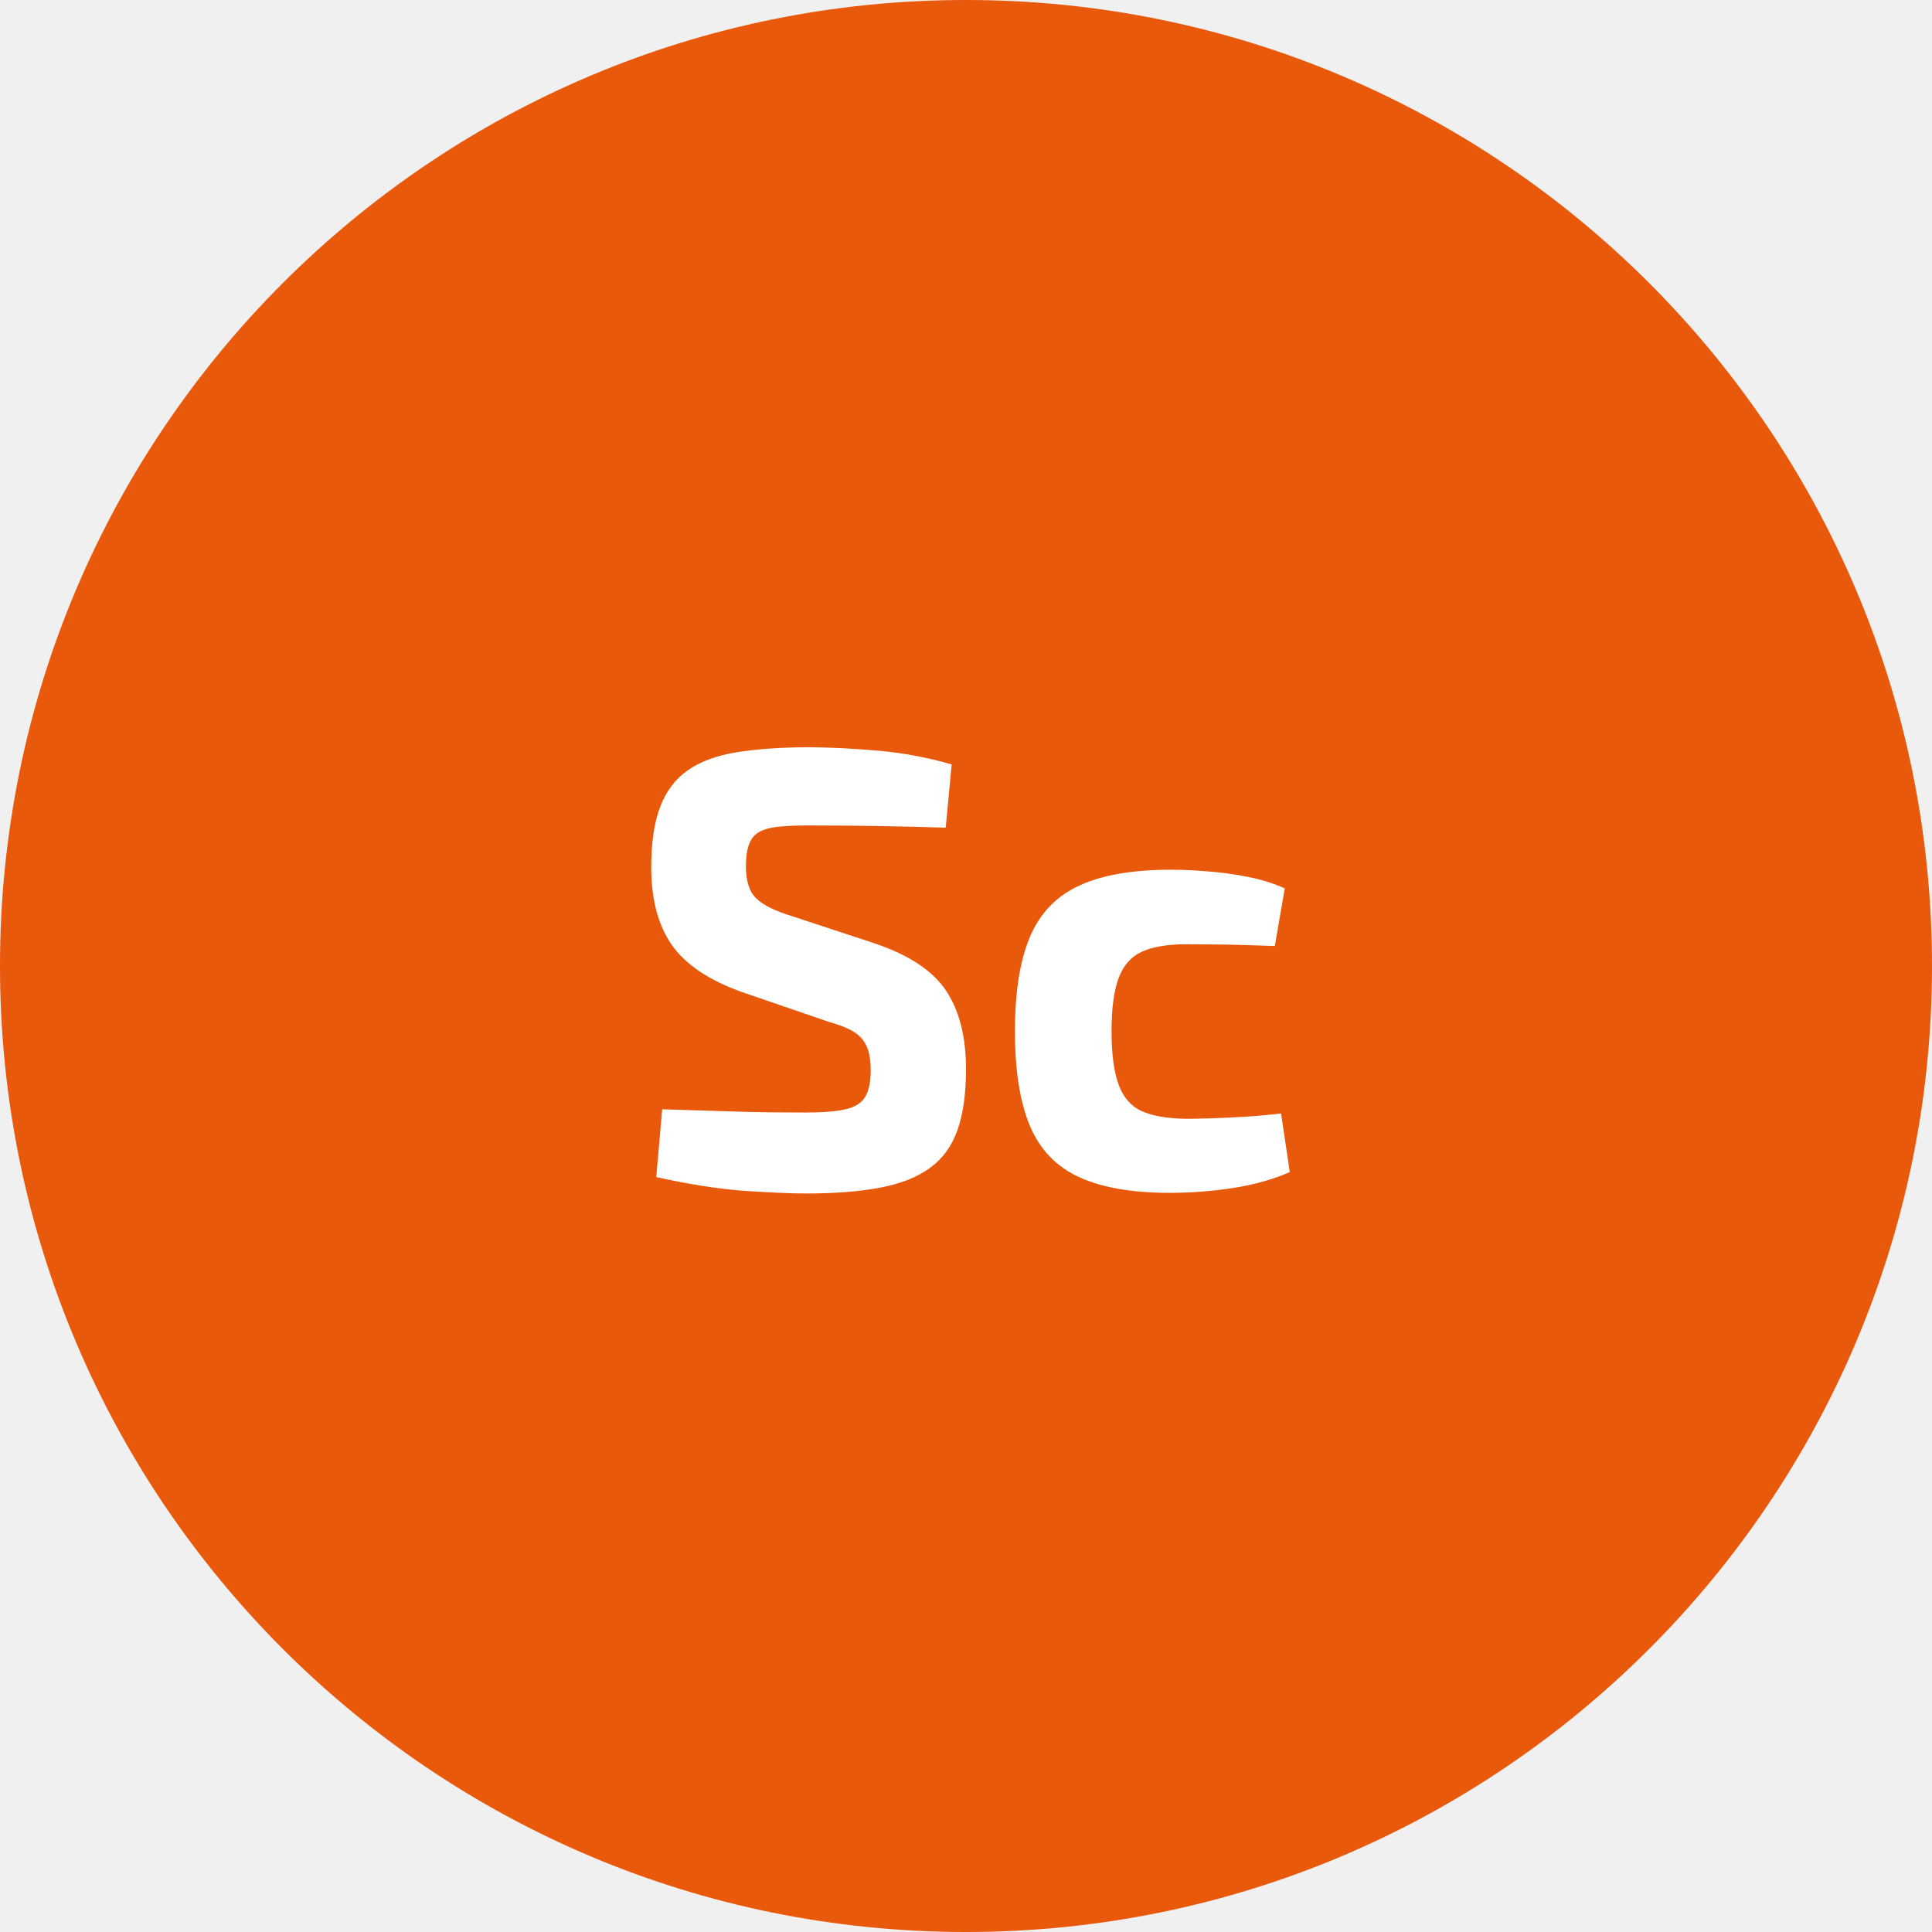
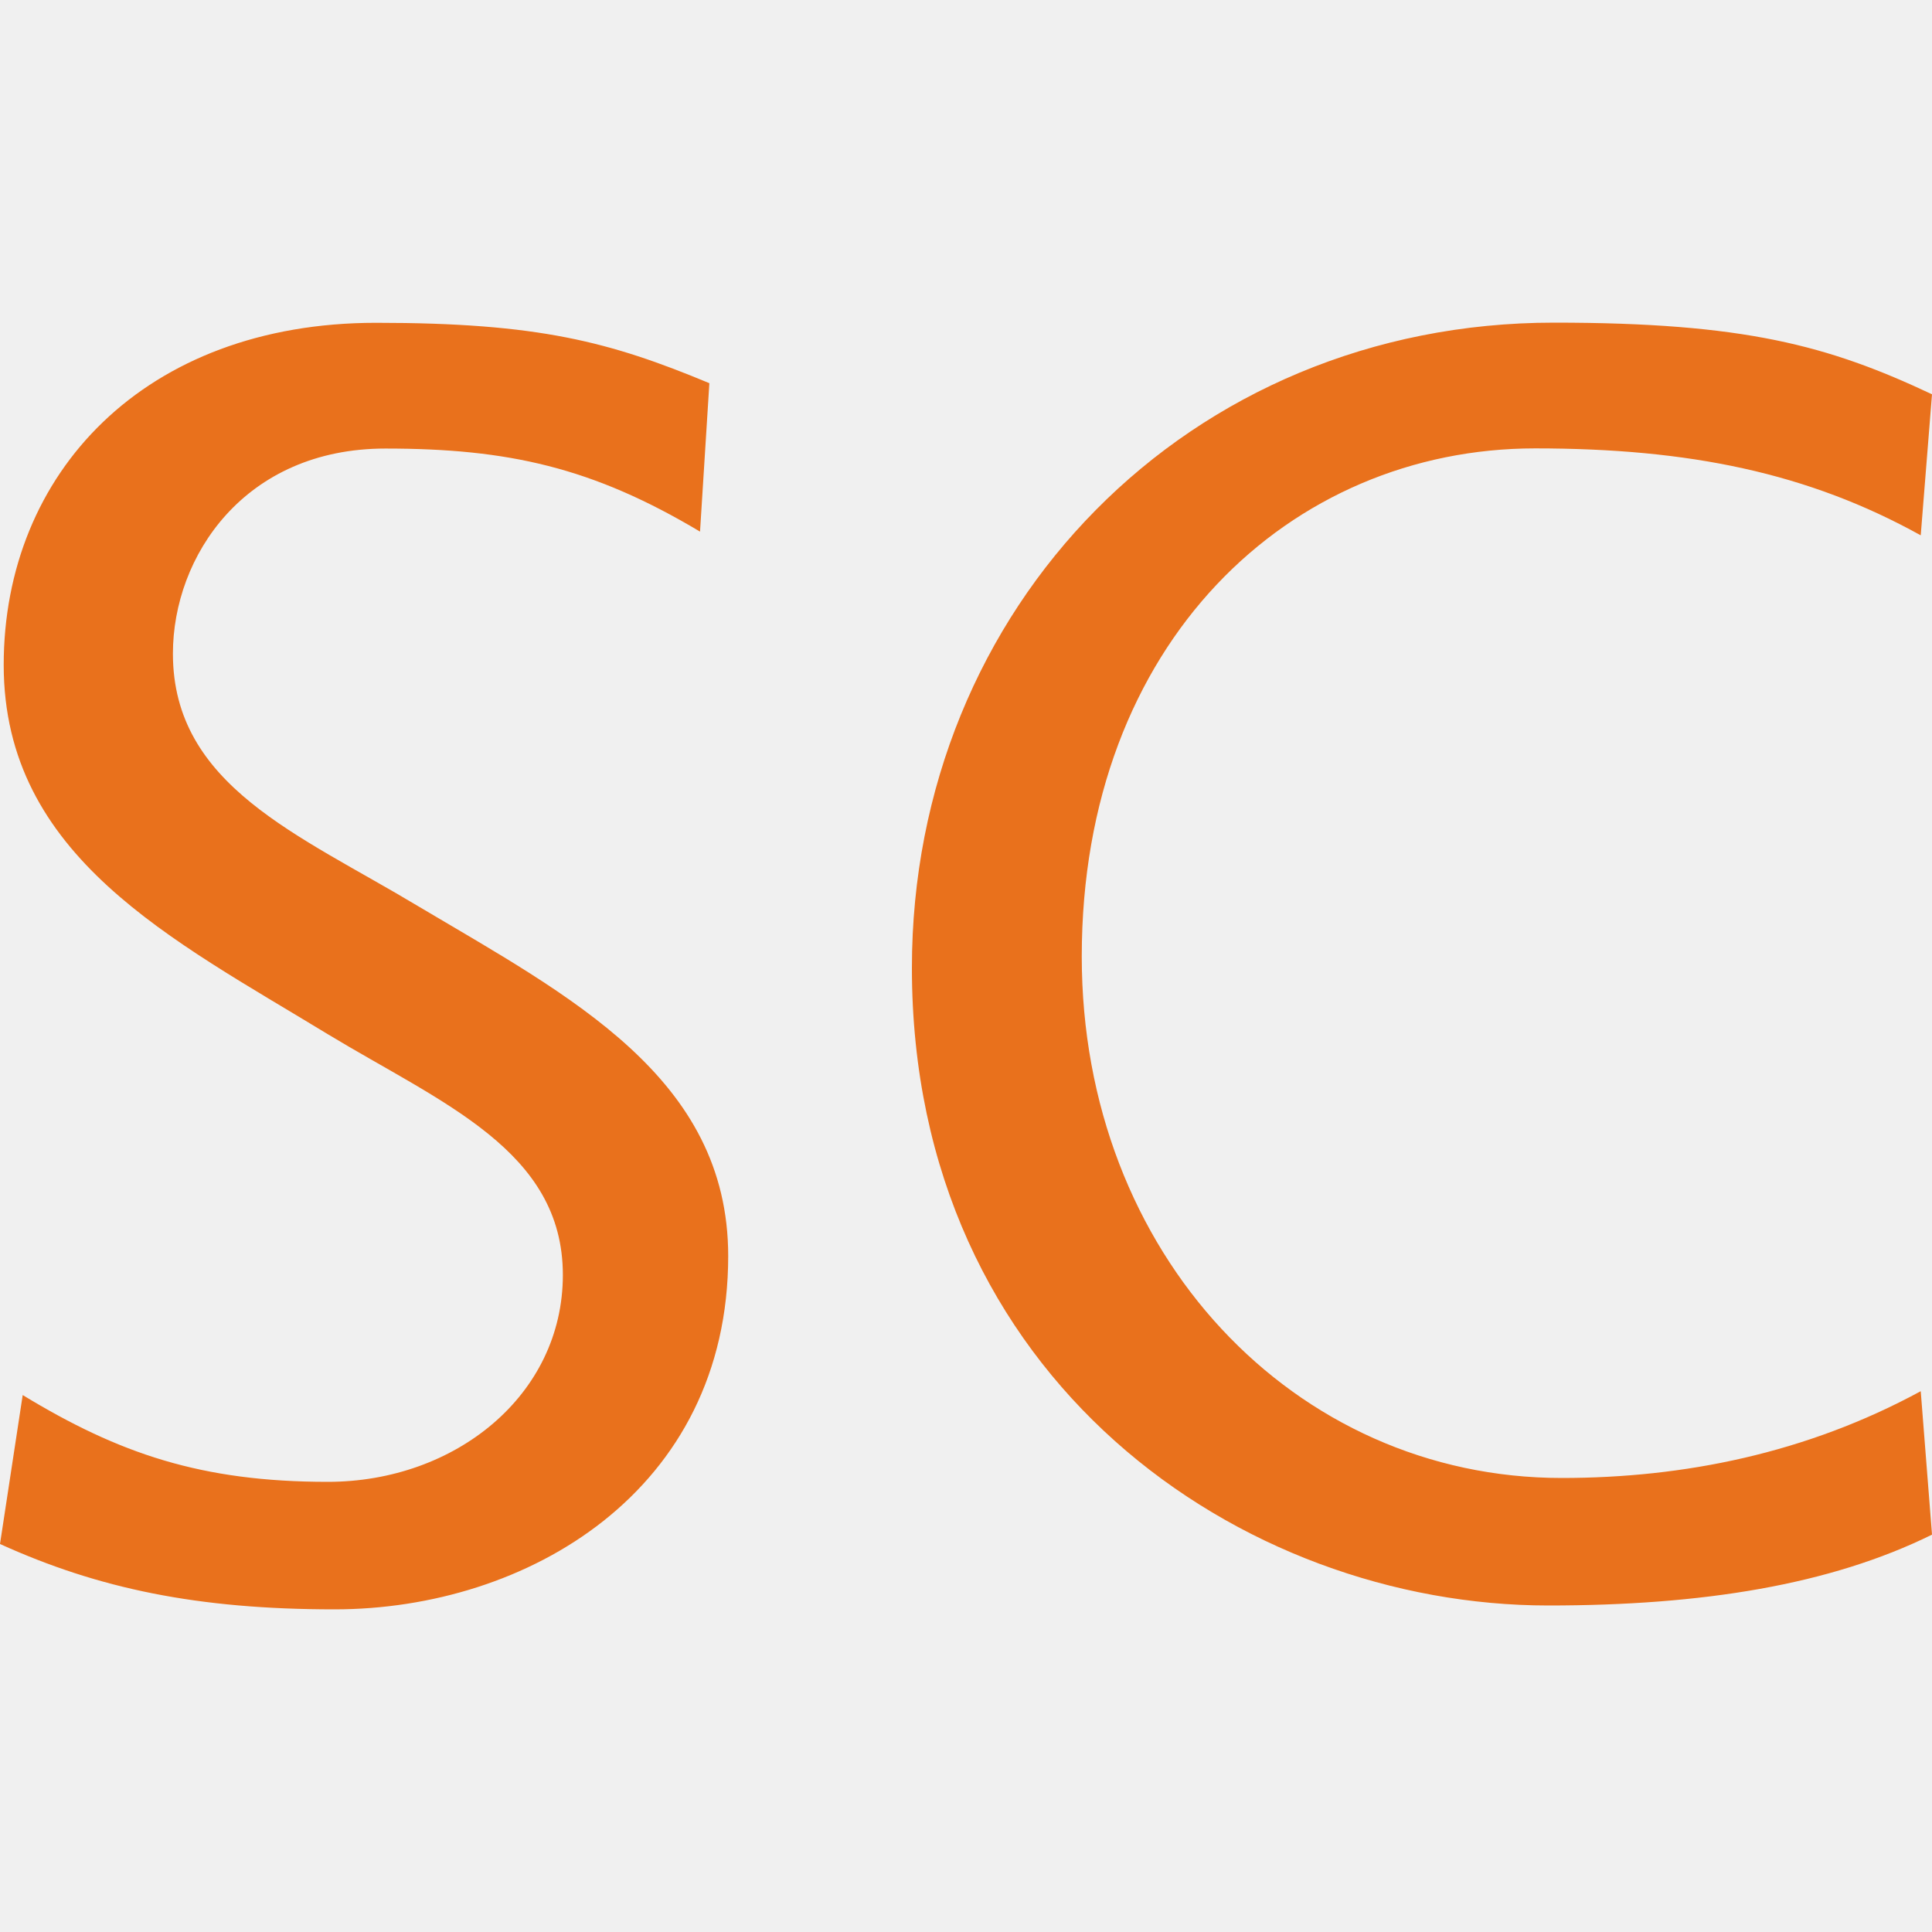
- <svg xmlns="http://www.w3.org/2000/svg" width="24" height="24" viewBox="0 0 12 12" aria-hidden="true">
-   <path d="M6 0a6 6 0 1 1 0 12A6 6 0 1 1 6 0" fill="#e8590c" />
-   <path d="M5.028 4.641q.2.002.431.022.231.021.452.085l-.037.393q-.17-.006-.4-.01-.229-.004-.448-.004-.108 0-.184.007-.075.007-.122.031-.046.024-.066.075-.021.052-.021.141 0 .137.064.199t.221.11l.513.169q.321.108.445.294T6 6.641q0 .228-.053.378t-.171.235q-.117.086-.306.122-.19.037-.463.037-.134 0-.377-.016-.242-.017-.554-.086l.037-.421.396.012q.167.006.288.007l.21.001q.157 0 .244-.02.087-.019.122-.076t.035-.166q0-.096-.026-.151-.025-.056-.082-.09t-.152-.06l-.542-.186q-.308-.111-.434-.293-.127-.182-.127-.482 0-.23.056-.376t.173-.227.304-.111.45-.031m2.244.761q.102 0 .226.01.124.009.251.034t.231.072l-.062.358q-.156-.006-.297-.009l-.252-.002q-.175 0-.276.046t-.145.164-.044.33.044.332.145.165.276.047q.062 0 .157-.003.096-.003.209-.01.114-.007.222-.02l.054.364q-.157.069-.353.099t-.392.03q-.352 0-.564-.098-.212-.097-.305-.318t-.093-.588q0-.37.095-.59t.308-.316q.212-.097.565-.097" fill="#fff" />
+ <svg xmlns="http://www.w3.org/2000/svg" width="12" height="12" viewBox="0 0 12 12">
+   <path fill="#e9711c" d="m12 9.531-.07-.89c-.711.386-1.473.539-2.23.539-1.66 0-2.981-1.39-2.981-3.239 0-1.953 1.297-3.156 2.816-3.156.957 0 1.695.152 2.395.54l.07-.876c-.645-.304-1.168-.445-2.348-.445-2.27 0-3.988 1.766-3.988 4.008 0 2.558 2.047 3.96 3.953 3.96.957 0 1.75-.128 2.383-.44m-7.477-1.73c0-1.11-.984-1.614-1.93-2.176-.734-.441-1.519-.746-1.519-1.566 0-.606.446-1.274 1.32-1.274.762 0 1.286.117 1.954.516l.058-.922c-.62-.258-1.062-.375-2.07-.375-1.438 0-2.313.934-2.313 2.125s1.051 1.707 2.012 2.293c.711.43 1.461.723 1.461 1.496 0 .746-.668 1.285-1.46 1.285-.786 0-1.298-.176-1.895-.539L0 9.59c.61.277 1.227.406 2.078.406 1.195 0 2.445-.734 2.445-2.195m0 0" />
</svg>
